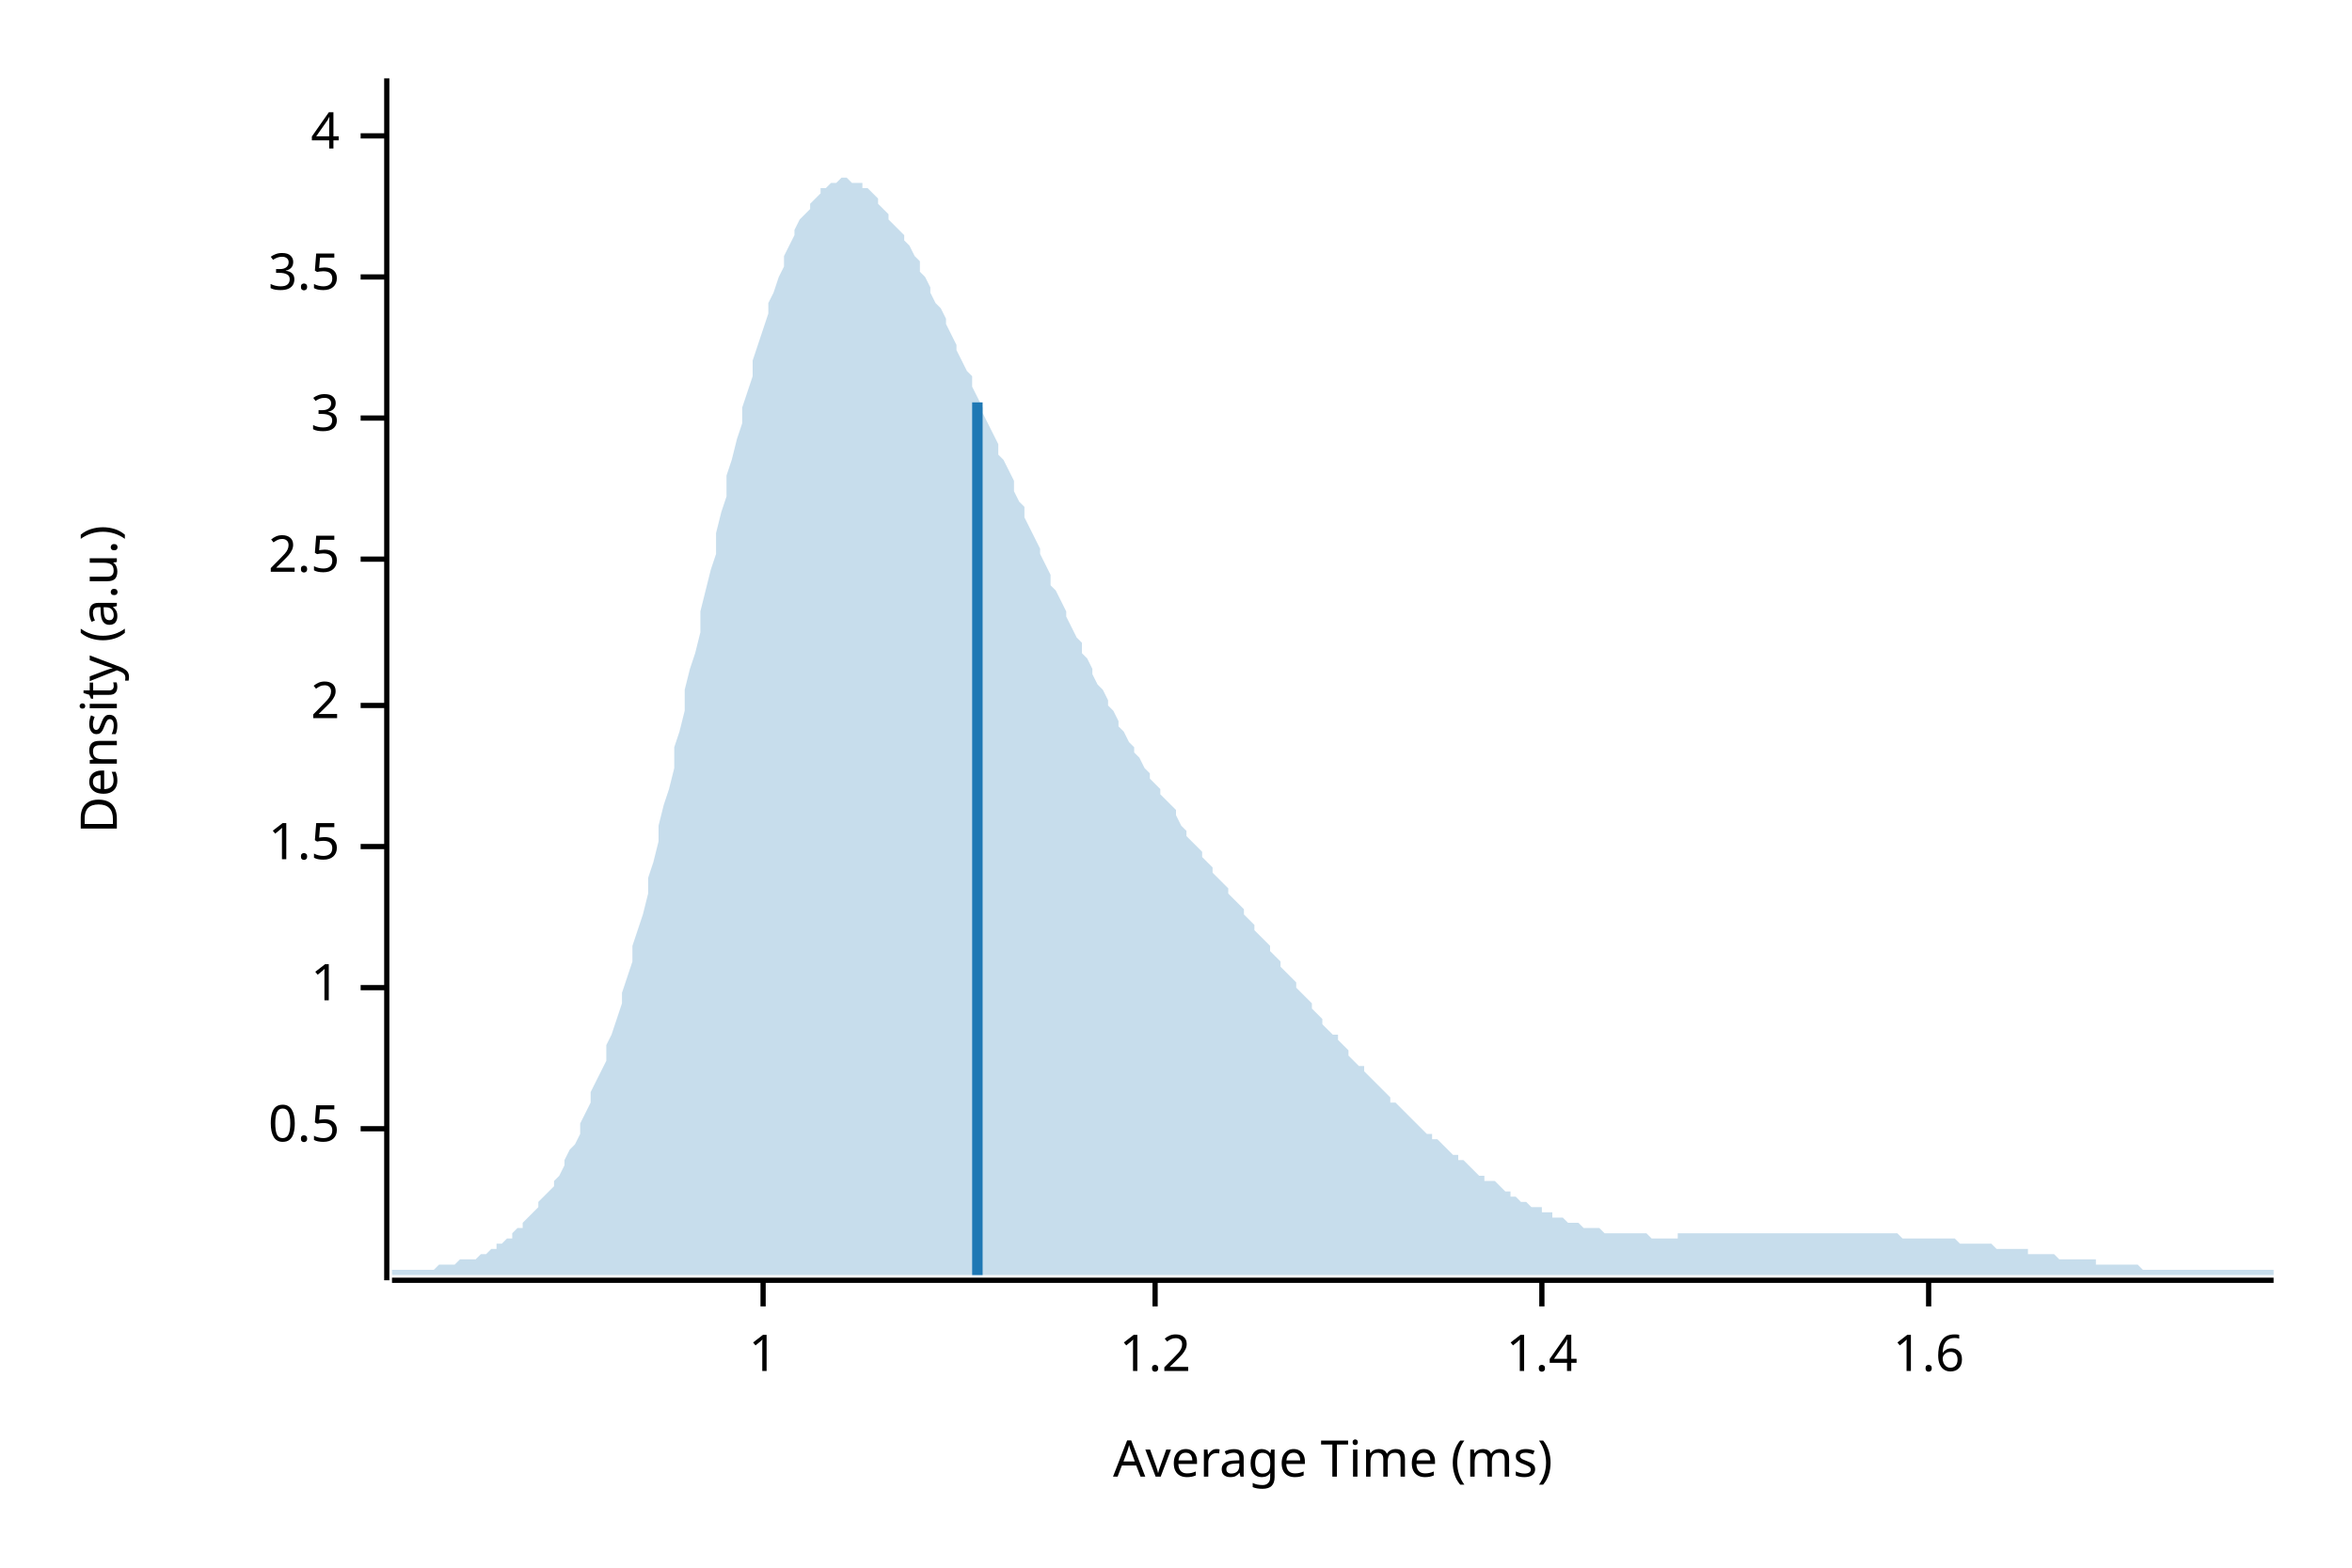
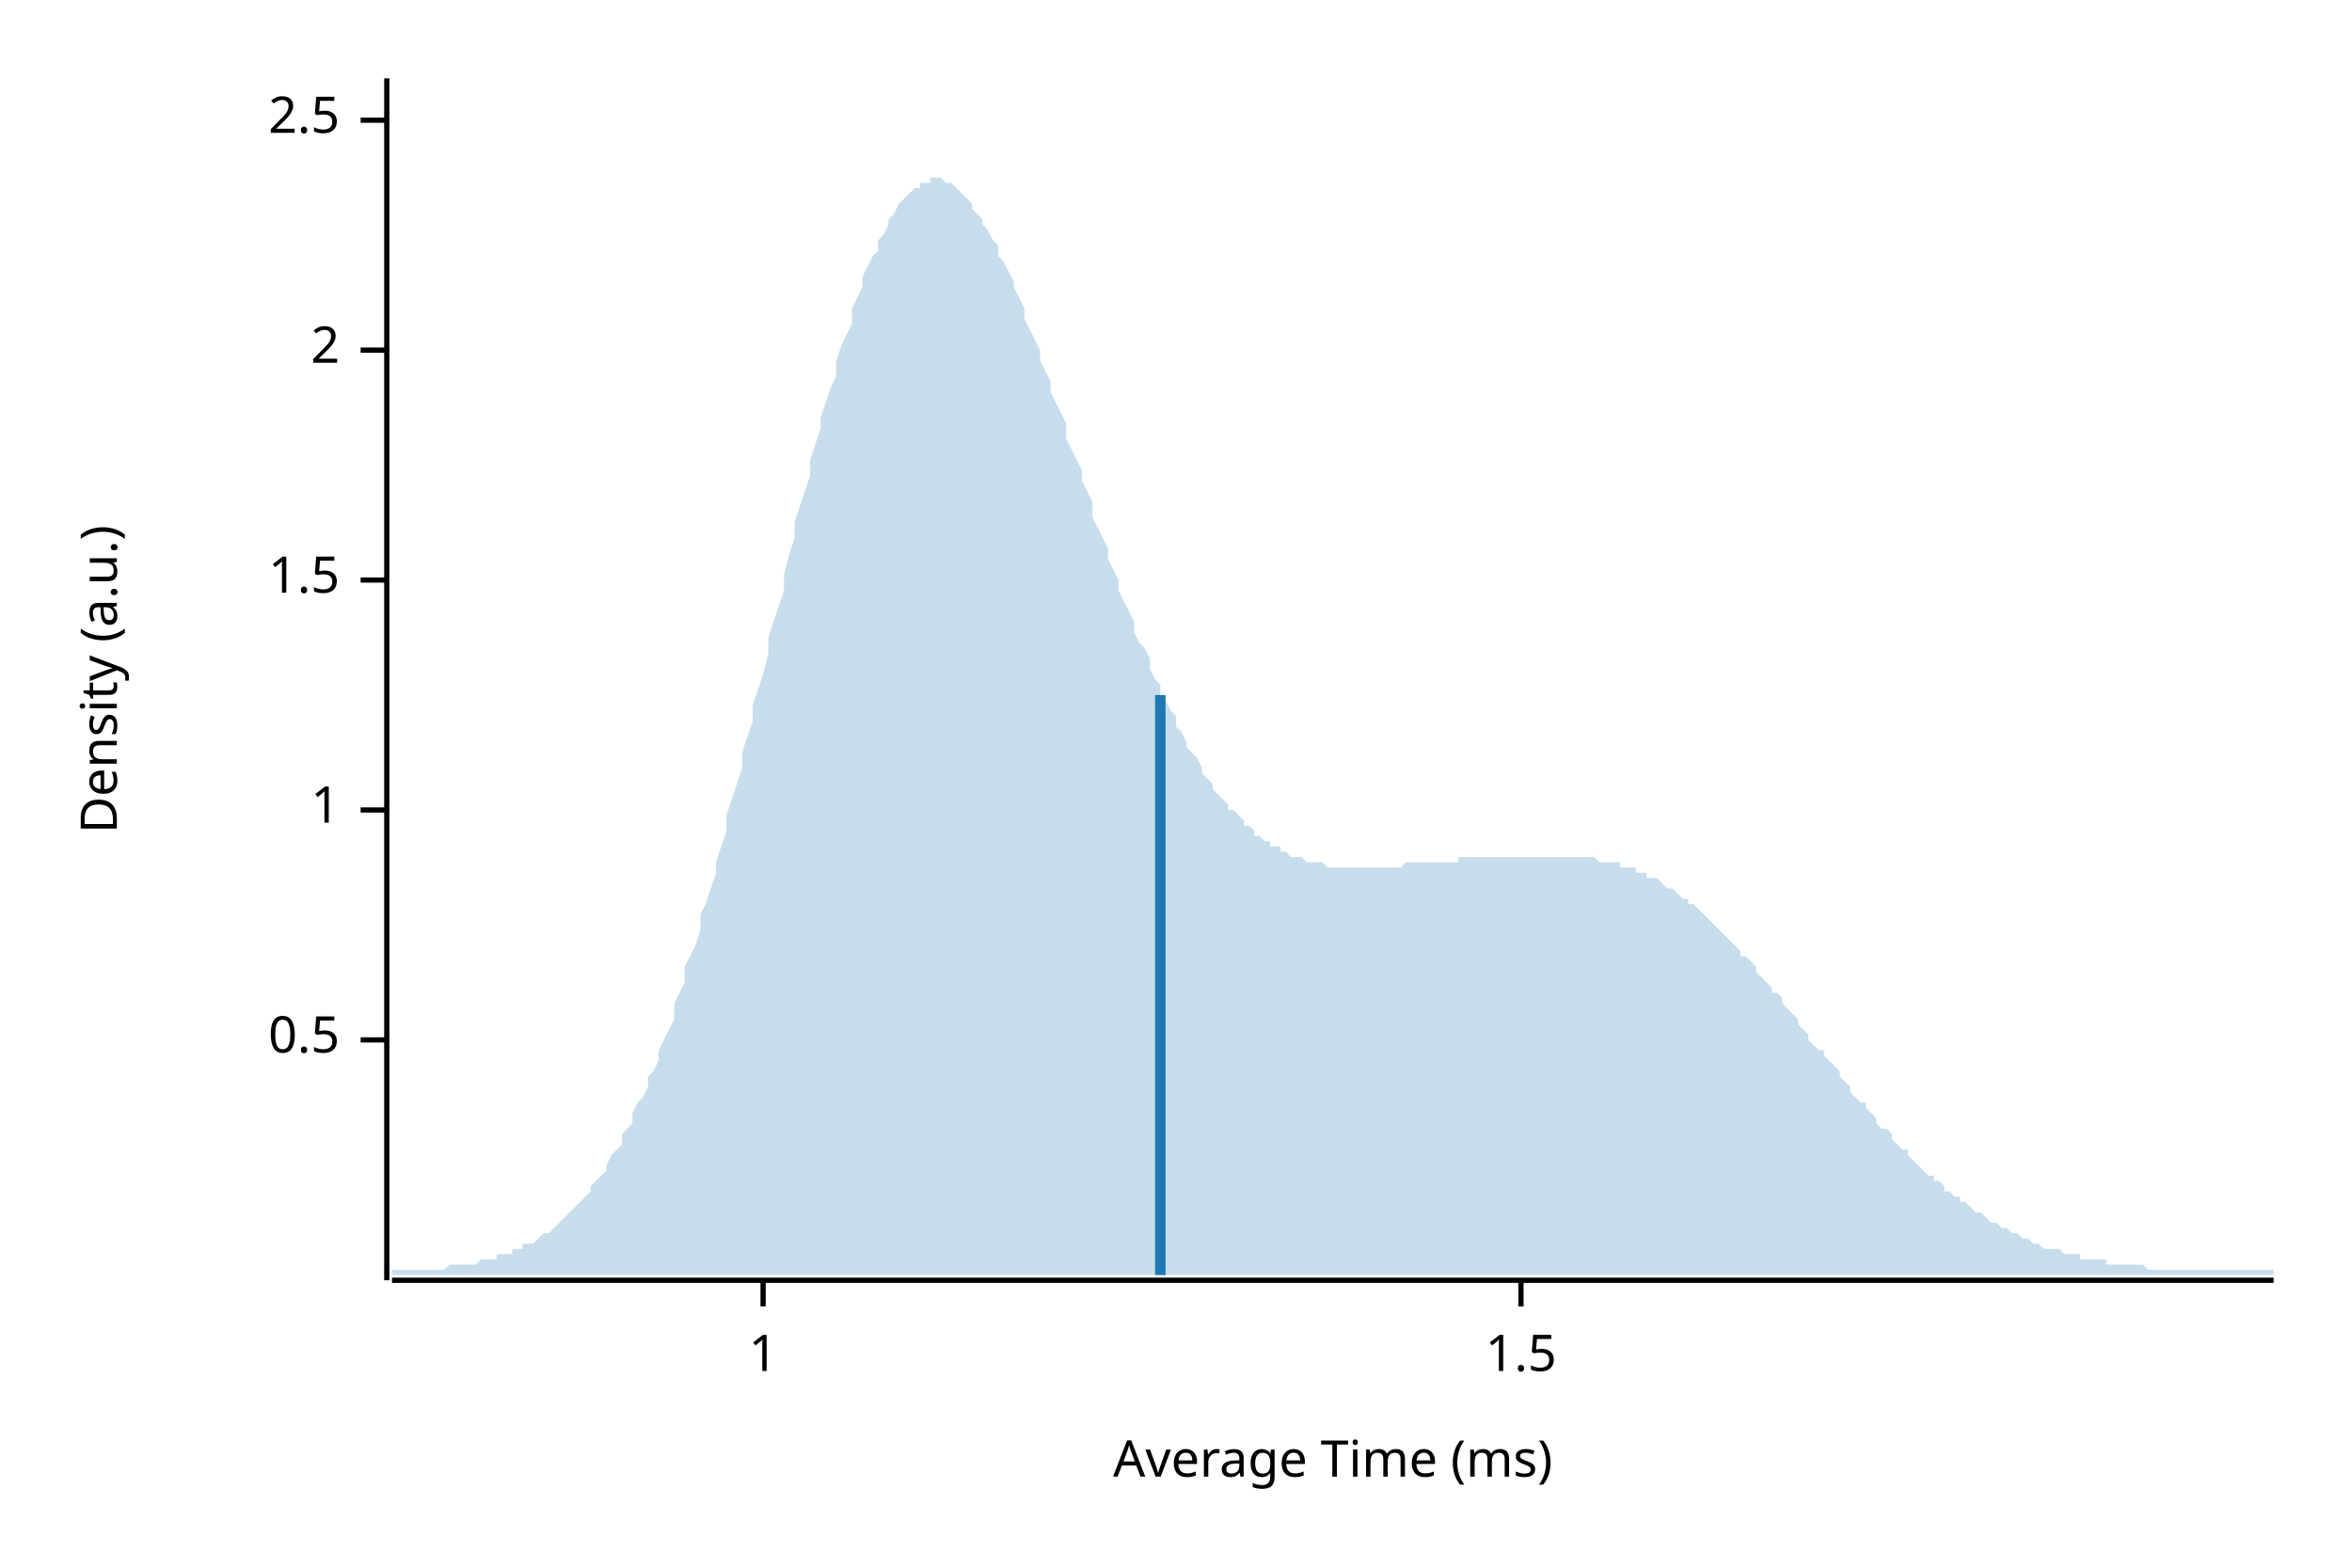
<svg xmlns="http://www.w3.org/2000/svg" width="450" height="300" viewBox="0 0 450 300">
  <text x="15" y="130" dy="0.76em" text-anchor="middle" font-family="sans-serif" font-size="9.677" opacity="1" fill="#000000" transform="rotate(270, 15, 130)">
Density (a.u.)
</text>
  <text x="255" y="285" dy="-0.5ex" text-anchor="middle" font-family="sans-serif" font-size="9.677" opacity="1" fill="#000000">
Average Time (ms)
</text>
  <polyline fill="none" opacity="1" stroke="#000000" stroke-width="1" points="74,15 74,245 " />
-   <text x="65" y="216" dy="0.5ex" text-anchor="end" font-family="sans-serif" font-size="9.677" opacity="1" fill="#000000">
+   <text x="65" y="199" dy="0.5ex" text-anchor="end" font-family="sans-serif" font-size="9.677" opacity="1" fill="#000000">
0.5
</text>
-   <polyline fill="none" opacity="1" stroke="#000000" stroke-width="1" points="69,216 74,216 " />
-   <text x="65" y="189" dy="0.5ex" text-anchor="end" font-family="sans-serif" font-size="9.677" opacity="1" fill="#000000">
+   <polyline fill="none" opacity="1" stroke="#000000" stroke-width="1" points="69,199 74,199 " />
+   <text x="65" y="155" dy="0.5ex" text-anchor="end" font-family="sans-serif" font-size="9.677" opacity="1" fill="#000000">
1
</text>
-   <polyline fill="none" opacity="1" stroke="#000000" stroke-width="1" points="69,189 74,189 " />
-   <text x="65" y="162" dy="0.5ex" text-anchor="end" font-family="sans-serif" font-size="9.677" opacity="1" fill="#000000">
+   <polyline fill="none" opacity="1" stroke="#000000" stroke-width="1" points="69,155 74,155 " />
+   <text x="65" y="111" dy="0.5ex" text-anchor="end" font-family="sans-serif" font-size="9.677" opacity="1" fill="#000000">
1.5
</text>
-   <polyline fill="none" opacity="1" stroke="#000000" stroke-width="1" points="69,162 74,162 " />
-   <text x="65" y="135" dy="0.5ex" text-anchor="end" font-family="sans-serif" font-size="9.677" opacity="1" fill="#000000">
+   <polyline fill="none" opacity="1" stroke="#000000" stroke-width="1" points="69,111 74,111 " />
+   <text x="65" y="67" dy="0.5ex" text-anchor="end" font-family="sans-serif" font-size="9.677" opacity="1" fill="#000000">
2
</text>
-   <polyline fill="none" opacity="1" stroke="#000000" stroke-width="1" points="69,135 74,135 " />
-   <text x="65" y="107" dy="0.5ex" text-anchor="end" font-family="sans-serif" font-size="9.677" opacity="1" fill="#000000">
+   <polyline fill="none" opacity="1" stroke="#000000" stroke-width="1" points="69,67 74,67 " />
+   <text x="65" y="23" dy="0.5ex" text-anchor="end" font-family="sans-serif" font-size="9.677" opacity="1" fill="#000000">
2.5
</text>
-   <polyline fill="none" opacity="1" stroke="#000000" stroke-width="1" points="69,107 74,107 " />
-   <text x="65" y="80" dy="0.5ex" text-anchor="end" font-family="sans-serif" font-size="9.677" opacity="1" fill="#000000">
- 3
- </text>
-   <polyline fill="none" opacity="1" stroke="#000000" stroke-width="1" points="69,80 74,80 " />
-   <text x="65" y="53" dy="0.5ex" text-anchor="end" font-family="sans-serif" font-size="9.677" opacity="1" fill="#000000">
- 3.5
- </text>
-   <polyline fill="none" opacity="1" stroke="#000000" stroke-width="1" points="69,53 74,53 " />
-   <text x="65" y="26" dy="0.5ex" text-anchor="end" font-family="sans-serif" font-size="9.677" opacity="1" fill="#000000">
- 4
- </text>
-   <polyline fill="none" opacity="1" stroke="#000000" stroke-width="1" points="69,26 74,26 " />
+   <polyline fill="none" opacity="1" stroke="#000000" stroke-width="1" points="69,23 74,23 " />
  <polyline fill="none" opacity="1" stroke="#000000" stroke-width="1" points="75,245 435,245 " />
  <text x="146" y="255" dy="0.76em" text-anchor="middle" font-family="sans-serif" font-size="9.677" opacity="1" fill="#000000">
1
</text>
  <polyline fill="none" opacity="1" stroke="#000000" stroke-width="1" points="146,245 146,250 " />
-   <text x="221" y="255" dy="0.76em" text-anchor="middle" font-family="sans-serif" font-size="9.677" opacity="1" fill="#000000">
- 1.2
+   <text x="291" y="255" dy="0.76em" text-anchor="middle" font-family="sans-serif" font-size="9.677" opacity="1" fill="#000000">
+ 1.5
</text>
-   <polyline fill="none" opacity="1" stroke="#000000" stroke-width="1" points="221,245 221,250 " />
-   <text x="295" y="255" dy="0.76em" text-anchor="middle" font-family="sans-serif" font-size="9.677" opacity="1" fill="#000000">
- 1.4
- </text>
-   <polyline fill="none" opacity="1" stroke="#000000" stroke-width="1" points="295,245 295,250 " />
-   <text x="369" y="255" dy="0.76em" text-anchor="middle" font-family="sans-serif" font-size="9.677" opacity="1" fill="#000000">
- 1.6
- </text>
-   <polyline fill="none" opacity="1" stroke="#000000" stroke-width="1" points="369,245 369,250 " />
-   <polygon opacity="0.25" fill="#1F78B4" points="75,243 75,243 76,243 77,243 77,243 78,243 79,243 80,243 80,243 81,243 82,243 82,243 83,243 84,242 85,242 85,242 86,242 87,242 87,242 88,241 89,241 90,241 90,241 91,241 92,240 93,240 93,240 94,239 95,239 95,238 96,238 97,237 98,237 98,236 99,235 100,235 100,234 101,233 102,232 103,231 103,230 104,229 105,228 106,227 106,226 107,225 108,223 108,222 109,220 110,219 111,217 111,215 112,213 113,211 113,209 114,207 115,205 116,203 116,200 117,198 118,195 119,192 119,190 120,187 121,184 121,181 122,178 123,175 124,171 124,168 125,165 126,161 126,158 127,154 128,151 129,147 129,143 130,140 131,136 131,132 132,128 133,125 134,121 134,117 135,113 136,109 137,106 137,102 138,98 139,95 139,91 140,88 141,84 142,81 142,78 143,75 144,72 144,69 145,66 146,63 147,60 147,58 148,56 149,53 150,51 150,49 151,47 152,45 152,44 153,42 154,41 155,40 155,39 156,38 157,37 157,36 158,36 159,35 160,35 160,35 161,34 162,34 163,35 163,35 164,35 165,35 165,36 166,36 167,37 168,38 168,39 169,40 170,41 170,42 171,43 172,44 173,45 173,46 174,47 175,49 176,50 176,52 177,53 178,55 178,56 179,58 180,59 181,61 181,62 182,64 183,66 183,67 184,69 185,71 186,72 186,74 187,76 188,78 188,79 189,81 190,83 191,85 191,87 192,88 193,90 194,92 194,94 195,96 196,97 196,99 197,101 198,103 199,105 199,106 200,108 201,110 201,112 202,113 203,115 204,117 204,118 205,120 206,122 207,123 207,125 208,126 209,128 209,129 210,131 211,132 212,134 212,135 213,136 214,138 214,139 215,140 216,142 217,143 217,144 218,145 219,147 220,148 220,149 221,150 222,151 222,152 223,153 224,154 225,155 225,156 226,158 227,159 227,160 228,161 229,162 230,163 230,164 231,165 232,166 232,167 233,168 234,169 235,170 235,171 236,172 237,173 238,174 238,175 239,176 240,177 240,178 241,179 242,180 243,181 243,182 244,183 245,184 245,185 246,186 247,187 248,188 248,189 249,190 250,191 251,192 251,193 252,194 253,195 253,196 254,197 255,198 256,198 256,199 257,200 258,201 258,202 259,203 260,204 261,204 261,205 262,206 263,207 264,208 264,208 265,209 266,210 266,211 267,211 268,212 269,213 269,213 270,214 271,215 271,215 272,216 273,217 274,217 274,218 275,218 276,219 277,220 277,220 278,221 279,221 279,222 280,222 281,223 282,224 282,224 283,225 284,225 284,226 285,226 286,226 287,227 287,227 288,228 289,228 289,229 290,229 291,230 292,230 292,230 293,231 294,231 295,231 295,232 296,232 297,232 297,233 298,233 299,233 300,234 300,234 301,234 302,234 302,234 303,235 304,235 305,235 305,235 306,235 307,236 308,236 308,236 309,236 310,236 310,236 311,236 312,236 313,236 313,236 314,236 315,236 315,236 316,237 317,237 318,237 318,237 319,237 320,237 321,237 321,236 322,236 323,236 323,236 324,236 325,236 326,236 326,236 327,236 328,236 328,236 329,236 330,236 331,236 331,236 332,236 333,236 333,236 334,236 335,236 336,236 336,236 337,236 338,236 339,236 339,236 340,236 341,236 341,236 342,236 343,236 344,236 344,236 345,236 346,236 346,236 347,236 348,236 349,236 349,236 350,236 351,236 352,236 352,236 353,236 354,236 354,236 355,236 356,236 357,236 357,236 358,236 359,236 359,236 360,236 361,236 362,236 362,236 363,236 364,237 365,237 365,237 366,237 367,237 367,237 368,237 369,237 370,237 370,237 371,237 372,237 372,237 373,237 374,237 375,238 375,238 376,238 377,238 378,238 378,238 379,238 380,238 380,238 381,238 382,239 383,239 383,239 384,239 385,239 385,239 386,239 387,239 388,239 388,240 389,240 390,240 390,240 391,240 392,240 393,240 393,240 394,241 395,241 396,241 396,241 397,241 398,241 398,241 399,241 400,241 401,241 401,242 402,242 403,242 403,242 404,242 405,242 406,242 406,242 407,242 408,242 409,242 409,242 410,243 411,243 411,243 412,243 413,243 414,243 414,243 415,243 416,243 416,243 417,243 418,243 419,243 419,243 420,243 421,243 422,243 422,243 423,243 424,243 424,243 425,243 426,243 427,243 427,243 428,243 429,243 429,243 430,243 431,243 432,243 432,243 433,243 434,243 435,243 435,244 75,244 " />
-   <polyline fill="none" opacity="1" stroke="#1F78B4" stroke-width="2" points="187,244 187,77 " />
+   <polyline fill="none" opacity="1" stroke="#000000" stroke-width="1" points="291,245 291,250 " />
+   <polygon opacity="0.25" fill="#1F78B4" points="75,243 75,243 76,243 77,243 77,243 78,243 79,243 80,243 80,243 81,243 82,243 82,243 83,243 84,243 85,243 85,243 86,242 87,242 87,242 88,242 89,242 90,242 90,242 91,242 92,241 93,241 93,241 94,241 95,241 95,240 96,240 97,240 98,240 98,239 99,239 100,239 100,238 101,238 102,238 103,237 103,237 104,236 105,236 106,235 106,235 107,234 108,233 108,233 109,232 110,231 111,230 111,230 112,229 113,228 113,227 114,226 115,225 116,224 116,223 117,221 118,220 119,219 119,217 120,216 121,215 121,213 122,211 123,210 124,208 124,206 125,205 126,203 126,201 127,199 128,197 129,195 129,192 130,190 131,188 131,185 132,183 133,181 134,178 134,175 135,173 136,170 137,167 137,165 138,162 139,159 139,156 140,153 141,150 142,147 142,144 143,141 144,138 144,135 145,132 146,129 147,125 147,122 148,119 149,116 150,113 150,110 151,106 152,103 152,100 153,97 154,94 155,91 155,88 156,85 157,82 157,80 158,77 159,74 160,72 160,69 161,66 162,64 163,62 163,59 164,57 165,55 165,53 166,51 167,49 168,48 168,46 169,45 170,43 170,42 171,41 172,39 173,38 173,38 174,37 175,36 176,36 176,35 177,35 178,35 178,34 179,34 180,34 181,35 181,35 182,35 183,36 183,36 184,37 185,38 186,39 186,40 187,41 188,42 188,43 189,44 190,46 191,47 191,49 192,50 193,52 194,54 194,55 195,57 196,59 196,61 197,63 198,65 199,67 199,69 200,71 201,73 201,75 202,77 203,79 204,81 204,84 205,86 206,88 207,90 207,92 208,94 209,96 209,99 210,101 211,103 212,105 212,107 213,109 214,111 214,113 215,115 216,117 217,119 217,121 218,123 219,124 220,126 220,128 221,130 222,131 222,133 223,134 224,136 225,137 225,139 226,140 227,142 227,143 228,144 229,145 230,147 230,148 231,149 232,150 232,151 233,152 234,153 235,154 235,155 236,155 237,156 238,157 238,158 239,158 240,159 240,160 241,160 242,161 243,161 243,162 244,162 245,162 245,163 246,163 247,164 248,164 248,164 249,164 250,165 251,165 251,165 252,165 253,165 253,165 254,166 255,166 256,166 256,166 257,166 258,166 258,166 259,166 260,166 261,166 261,166 262,166 263,166 264,166 264,166 265,166 266,166 266,166 267,166 268,166 269,165 269,165 270,165 271,165 271,165 272,165 273,165 274,165 274,165 275,165 276,165 277,165 277,165 278,165 279,165 279,164 280,164 281,164 282,164 282,164 283,164 284,164 284,164 285,164 286,164 287,164 287,164 288,164 289,164 289,164 290,164 291,164 292,164 292,164 293,164 294,164 295,164 295,164 296,164 297,164 297,164 298,164 299,164 300,164 300,164 301,164 302,164 302,164 303,164 304,164 305,164 305,164 306,165 307,165 308,165 308,165 309,165 310,165 310,166 311,166 312,166 313,166 313,167 314,167 315,167 315,168 316,168 317,168 318,169 318,169 319,170 320,170 321,171 321,171 322,172 323,172 323,173 324,173 325,174 326,175 326,175 327,176 328,177 328,177 329,178 330,179 331,180 331,180 332,181 333,182 333,183 334,183 335,184 336,185 336,186 337,187 338,188 339,189 339,190 340,190 341,191 341,192 342,193 343,194 344,195 344,196 345,197 346,198 346,199 347,200 348,201 349,201 349,202 350,203 351,204 352,205 352,206 353,207 354,208 354,209 355,210 356,211 357,211 357,212 358,213 359,214 359,215 360,216 361,216 362,217 362,218 363,219 364,220 365,220 365,221 366,222 367,223 367,223 368,224 369,225 370,225 370,226 371,226 372,227 372,228 373,228 374,229 375,229 375,230 376,230 377,231 378,232 378,232 379,232 380,233 380,233 381,234 382,234 383,235 383,235 384,235 385,236 385,236 386,236 387,237 388,237 388,237 389,238 390,238 390,238 391,239 392,239 393,239 393,239 394,239 395,240 396,240 396,240 397,240 398,240 398,241 399,241 400,241 401,241 401,241 402,241 403,241 403,242 404,242 405,242 406,242 406,242 407,242 408,242 409,242 409,242 410,242 411,243 411,243 412,243 413,243 414,243 414,243 415,243 416,243 416,243 417,243 418,243 419,243 419,243 420,243 421,243 422,243 422,243 423,243 424,243 424,243 425,243 426,243 427,243 427,243 428,243 429,243 429,243 430,243 431,243 432,243 432,243 433,243 434,243 435,243 435,244 75,244 " />
+   <polyline fill="none" opacity="1" stroke="#1F78B4" stroke-width="2" points="222,244 222,133 " />
</svg>
